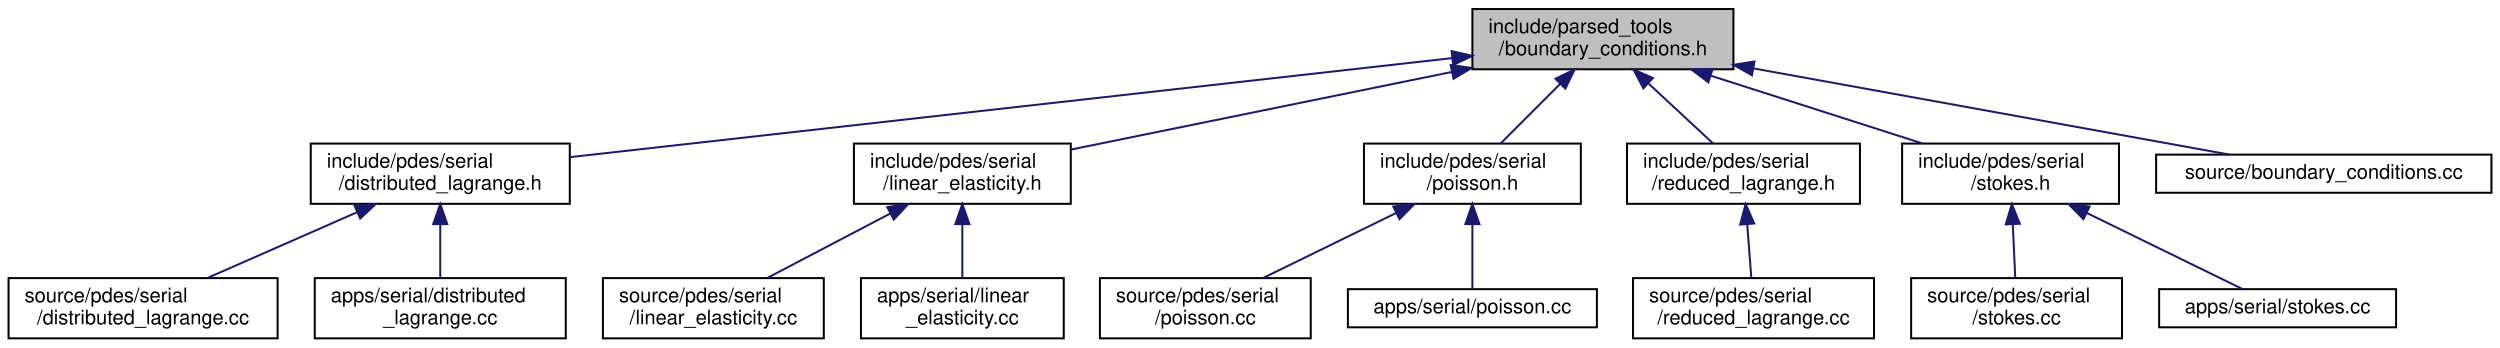
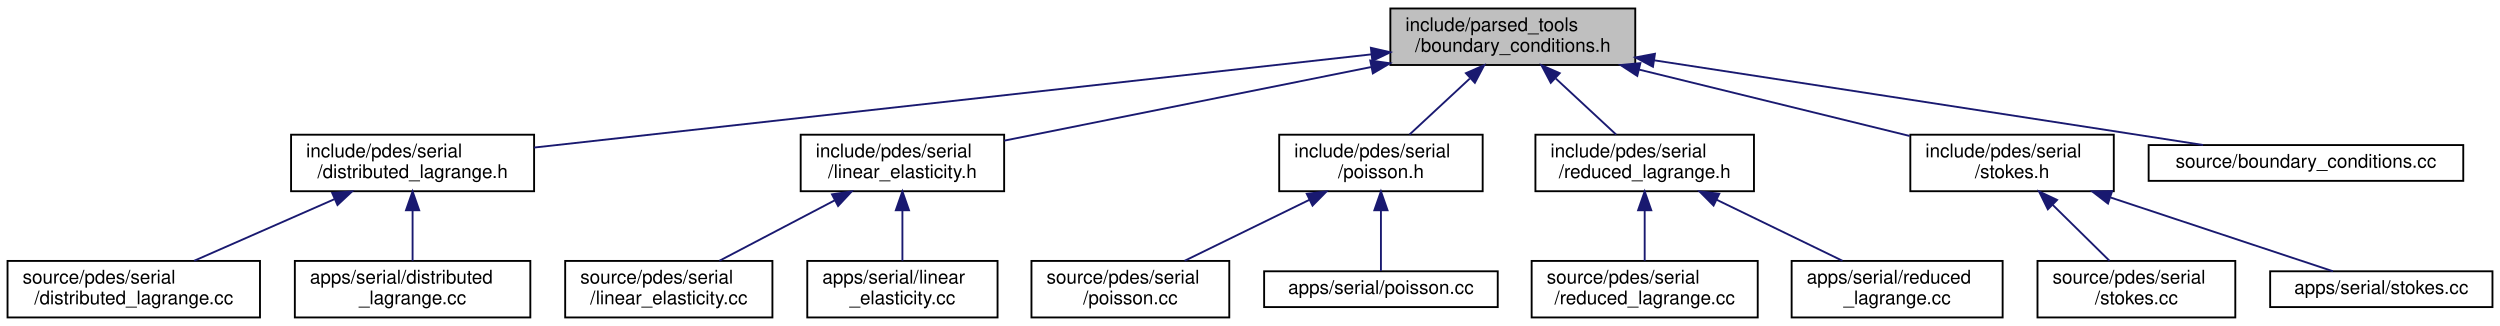
- <svg xmlns="http://www.w3.org/2000/svg" xmlns:xlink="http://www.w3.org/1999/xlink" width="1245pt" height="173pt" viewBox="0.00 0.00 1244.50 173.00">
+ <svg xmlns="http://www.w3.org/2000/svg" xmlns:xlink="http://www.w3.org/1999/xlink" width="1327pt" height="173pt" viewBox="0.00 0.00 1327.00 173.00">
  <g id="graph0" class="graph" transform="scale(1 1) rotate(0) translate(4 169)">
    <g id="node1" class="node">
      <g id="a_node1">
        <a xlink:title=" ">
-           <polygon fill="#bfbfbf" stroke="black" points="729,-134.5 729,-164.5 859,-164.5 859,-134.5 729,-134.5" />
-           <text text-anchor="start" x="737" y="-152.5" font-family="Helvetica,sans-Serif" font-size="10.00">include/parsed_tools</text>
-           <text text-anchor="middle" x="794" y="-141.5" font-family="Helvetica,sans-Serif" font-size="10.00">/boundary_conditions.h</text>
+           <polygon fill="#bfbfbf" stroke="black" points="734,-134.5 734,-164.5 864,-164.5 864,-134.5 734,-134.5" />
+           <text text-anchor="start" x="742" y="-152.5" font-family="Helvetica,sans-Serif" font-size="10.00">include/parsed_tools</text>
+           <text text-anchor="middle" x="799" y="-141.5" font-family="Helvetica,sans-Serif" font-size="10.00">/boundary_conditions.h</text>
        </a>
      </g>
    </g>
    <g id="node2" class="node">
      <g id="a_node2">
        <a xlink:href="distributed__lagrange_8h.html" target="_top" xlink:title=" ">
          <polygon fill="none" stroke="black" points="150.5,-67.5 150.5,-97.5 279.5,-97.5 279.5,-67.5 150.5,-67.5" />
          <text text-anchor="start" x="158.5" y="-85.5" font-family="Helvetica,sans-Serif" font-size="10.00">include/pdes/serial</text>
          <text text-anchor="middle" x="215" y="-74.5" font-family="Helvetica,sans-Serif" font-size="10.00">/distributed_lagrange.h</text>
        </a>
      </g>
    </g>
    <g id="edge1" class="edge">
-       <path fill="none" stroke="midnightblue" d="M718.9,-140.07C604.29,-127.2 387.72,-102.89 279.69,-90.76" />
-       <polygon fill="midnightblue" stroke="midnightblue" points="718.66,-143.56 728.99,-141.2 719.44,-136.61 718.66,-143.56" />
+       <path fill="none" stroke="midnightblue" d="M723.8,-140.13C608.09,-127.25 388.39,-102.8 279.5,-90.68" />
+       <polygon fill="midnightblue" stroke="midnightblue" points="723.66,-143.64 733.99,-141.26 724.44,-136.68 723.66,-143.64" />
    </g>
    <g id="node5" class="node">
      <g id="a_node5">
        <a xlink:href="linear__elasticity_8h.html" target="_top" xlink:title=" ">
          <polygon fill="none" stroke="black" points="421,-67.5 421,-97.5 529,-97.5 529,-67.5 421,-67.5" />
          <text text-anchor="start" x="429" y="-85.5" font-family="Helvetica,sans-Serif" font-size="10.00">include/pdes/serial</text>
          <text text-anchor="middle" x="475" y="-74.5" font-family="Helvetica,sans-Serif" font-size="10.00">/linear_elasticity.h</text>
        </a>
      </g>
    </g>
    <g id="edge4" class="edge">
-       <path fill="none" stroke="midnightblue" d="M718.79,-133.17C660.53,-121.3 581.23,-105.15 529.11,-94.53" />
-       <polygon fill="midnightblue" stroke="midnightblue" points="718.18,-136.62 728.68,-135.19 719.58,-129.76 718.18,-136.62" />
+       <path fill="none" stroke="midnightblue" d="M723.71,-133.4C664.11,-121.44 582.31,-105.03 529.06,-94.35" />
+       <polygon fill="midnightblue" stroke="midnightblue" points="723.33,-136.89 733.82,-135.42 724.71,-130.03 723.33,-136.89" />
    </g>
    <g id="node8" class="node">
      <g id="a_node8">
        <a xlink:href="poisson_8h.html" target="_top" xlink:title=" ">
          <polygon fill="none" stroke="black" points="675,-67.5 675,-97.5 783,-97.5 783,-67.5 675,-67.5" />
          <text text-anchor="start" x="683" y="-85.5" font-family="Helvetica,sans-Serif" font-size="10.00">include/pdes/serial</text>
          <text text-anchor="middle" x="729" y="-74.5" font-family="Helvetica,sans-Serif" font-size="10.00">/poisson.h</text>
        </a>
      </g>
    </g>
    <g id="edge7" class="edge">
-       <path fill="none" stroke="midnightblue" d="M772.81,-127.31C763.06,-117.56 751.76,-106.26 743.08,-97.58" />
-       <polygon fill="midnightblue" stroke="midnightblue" points="770.35,-129.8 779.9,-134.4 775.3,-124.85 770.35,-129.8" />
+       <path fill="none" stroke="midnightblue" d="M776.18,-127.31C765.68,-117.56 753.51,-106.26 744.16,-97.58" />
+       <polygon fill="midnightblue" stroke="midnightblue" points="774.1,-130.16 783.81,-134.4 778.86,-125.03 774.1,-130.16" />
    </g>
    <g id="node11" class="node">
      <g id="a_node11">
        <a xlink:href="reduced__lagrange_8h.html" target="_top" xlink:title=" ">
-           <polygon fill="none" stroke="black" points="806,-67.5 806,-97.5 922,-97.5 922,-67.5 806,-67.5" />
-           <text text-anchor="start" x="814" y="-85.5" font-family="Helvetica,sans-Serif" font-size="10.00">include/pdes/serial</text>
-           <text text-anchor="middle" x="864" y="-74.5" font-family="Helvetica,sans-Serif" font-size="10.00">/reduced_lagrange.h</text>
+           <polygon fill="none" stroke="black" points="811,-67.5 811,-97.5 927,-97.5 927,-67.5 811,-67.5" />
+           <text text-anchor="start" x="819" y="-85.5" font-family="Helvetica,sans-Serif" font-size="10.00">include/pdes/serial</text>
+           <text text-anchor="middle" x="869" y="-74.5" font-family="Helvetica,sans-Serif" font-size="10.00">/reduced_lagrange.h</text>
        </a>
      </g>
    </g>
    <g id="edge10" class="edge">
-       <path fill="none" stroke="midnightblue" d="M816.82,-127.31C827.32,-117.56 839.49,-106.26 848.84,-97.58" />
-       <polygon fill="midnightblue" stroke="midnightblue" points="814.14,-125.03 809.19,-134.4 818.9,-130.16 814.14,-125.03" />
-     </g>
-     <g id="node13" class="node">
-       <g id="a_node13">
+       <path fill="none" stroke="midnightblue" d="M821.82,-127.31C832.32,-117.56 844.49,-106.26 853.84,-97.58" />
+       <polygon fill="midnightblue" stroke="midnightblue" points="819.14,-125.03 814.19,-134.4 823.9,-130.16 819.14,-125.03" />
+     </g>
+     <g id="node14" class="node">
+       <g id="a_node14">
        <a xlink:href="stokes_8h.html" target="_top" xlink:title=" ">
-           <polygon fill="none" stroke="black" points="943,-67.5 943,-97.5 1051,-97.5 1051,-67.5 943,-67.5" />
-           <text text-anchor="start" x="951" y="-85.5" font-family="Helvetica,sans-Serif" font-size="10.00">include/pdes/serial</text>
-           <text text-anchor="middle" x="997" y="-74.5" font-family="Helvetica,sans-Serif" font-size="10.00">/stokes.h</text>
-         </a>
-       </g>
-     </g>
-     <g id="edge12" class="edge">
-       <path fill="none" stroke="midnightblue" d="M847.94,-131.23C880.78,-120.71 922.2,-107.45 953.04,-97.58" />
-       <polygon fill="midnightblue" stroke="midnightblue" points="846.5,-128.01 838.05,-134.4 848.64,-134.68 846.5,-128.01" />
-     </g>
-     <g id="node16" class="node">
-       <g id="a_node16">
+           <polygon fill="none" stroke="black" points="1010,-67.5 1010,-97.5 1118,-97.5 1118,-67.5 1010,-67.5" />
+           <text text-anchor="start" x="1018" y="-85.5" font-family="Helvetica,sans-Serif" font-size="10.00">include/pdes/serial</text>
+           <text text-anchor="middle" x="1064" y="-74.5" font-family="Helvetica,sans-Serif" font-size="10.00">/stokes.h</text>
+         </a>
+       </g>
+     </g>
+     <g id="edge13" class="edge">
+       <path fill="none" stroke="midnightblue" d="M866.02,-132.06C910.47,-121.16 968.05,-107.04 1009.64,-96.83" />
+       <polygon fill="midnightblue" stroke="midnightblue" points="865.05,-128.69 856.17,-134.48 866.72,-135.49 865.05,-128.69" />
+     </g>
+     <g id="node17" class="node">
+       <g id="a_node17">
        <a xlink:href="boundary__conditions_8cc.html" target="_top" xlink:title=" ">
-           <polygon fill="none" stroke="black" points="1069.5,-73 1069.5,-92 1236.5,-92 1236.5,-73 1069.5,-73" />
-           <text text-anchor="middle" x="1153" y="-80" font-family="Helvetica,sans-Serif" font-size="10.00">source/boundary_conditions.cc</text>
-         </a>
-       </g>
-     </g>
-     <g id="edge15" class="edge">
-       <path fill="none" stroke="midnightblue" d="M868.85,-134.95C940.25,-122.02 1045.58,-102.95 1105.92,-92.02" />
-       <polygon fill="midnightblue" stroke="midnightblue" points="868.23,-131.5 859.01,-136.73 869.48,-138.39 868.23,-131.5" />
+           <polygon fill="none" stroke="black" points="1136.5,-73 1136.5,-92 1303.5,-92 1303.5,-73 1136.5,-73" />
+           <text text-anchor="middle" x="1220" y="-80" font-family="Helvetica,sans-Serif" font-size="10.00">source/boundary_conditions.cc</text>
+         </a>
+       </g>
+     </g>
+     <g id="edge16" class="edge">
+       <path fill="none" stroke="midnightblue" d="M874.01,-136.99C940.49,-126.78 1040.22,-111.45 1127,-98 1139.43,-96.07 1152.8,-93.99 1165.42,-92.03" />
+       <polygon fill="midnightblue" stroke="midnightblue" points="873.39,-133.55 864.04,-138.52 874.45,-140.47 873.39,-133.55" />
    </g>
    <g id="node3" class="node">
      <g id="a_node3">
        <a xlink:href="source_2pdes_2serial_2distributed__lagrange_8cc.html" target="_top" xlink:title=" ">
          <polygon fill="none" stroke="black" points="0,-0.5 0,-30.5 134,-30.5 134,-0.5 0,-0.5" />
          <text text-anchor="start" x="8" y="-18.5" font-family="Helvetica,sans-Serif" font-size="10.00">source/pdes/serial</text>
          <text text-anchor="middle" x="67" y="-7.5" font-family="Helvetica,sans-Serif" font-size="10.00">/distributed_lagrange.cc</text>
        </a>
      </g>
    </g>
    <g id="edge2" class="edge">
      <path fill="none" stroke="midnightblue" d="M173.49,-63.27C149.92,-52.92 120.86,-40.15 99.05,-30.58" />
      <polygon fill="midnightblue" stroke="midnightblue" points="172.32,-66.58 182.89,-67.4 175.14,-60.17 172.32,-66.58" />
    </g>
    <g id="node4" class="node">
      <g id="a_node4">
        <a xlink:href="apps_2serial_2distributed__lagrange_8cc.html" target="_top" xlink:title=" ">
          <polygon fill="none" stroke="black" points="152.5,-0.5 152.5,-30.5 277.5,-30.5 277.5,-0.5 152.5,-0.5" />
          <text text-anchor="start" x="160.5" y="-18.5" font-family="Helvetica,sans-Serif" font-size="10.00">apps/serial/distributed</text>
          <text text-anchor="middle" x="215" y="-7.5" font-family="Helvetica,sans-Serif" font-size="10.00">_lagrange.cc</text>
        </a>
      </g>
    </g>
    <g id="edge3" class="edge">
      <path fill="none" stroke="midnightblue" d="M215,-57.11C215,-48.15 215,-38.32 215,-30.58" />
      <polygon fill="midnightblue" stroke="midnightblue" points="211.5,-57.4 215,-67.4 218.5,-57.4 211.5,-57.4" />
    </g>
    <g id="node6" class="node">
      <g id="a_node6">
        <a xlink:href="source_2pdes_2serial_2linear__elasticity_8cc.html" target="_top" xlink:title=" ">
          <polygon fill="none" stroke="black" points="296,-0.5 296,-30.5 406,-30.5 406,-0.5 296,-0.5" />
          <text text-anchor="start" x="304" y="-18.5" font-family="Helvetica,sans-Serif" font-size="10.00">source/pdes/serial</text>
          <text text-anchor="middle" x="351" y="-7.5" font-family="Helvetica,sans-Serif" font-size="10.00">/linear_elasticity.cc</text>
        </a>
      </g>
    </g>
    <g id="edge5" class="edge">
      <path fill="none" stroke="midnightblue" d="M439.16,-62.71C419.61,-52.46 395.8,-39.98 377.85,-30.58" />
      <polygon fill="midnightblue" stroke="midnightblue" points="437.61,-65.85 448.09,-67.4 440.86,-59.65 437.61,-65.85" />
    </g>
    <g id="node7" class="node">
      <g id="a_node7">
        <a xlink:href="apps_2serial_2linear__elasticity_8cc.html" target="_top" xlink:title=" ">
          <polygon fill="none" stroke="black" points="424.5,-0.5 424.5,-30.5 525.5,-30.5 525.5,-0.5 424.5,-0.5" />
          <text text-anchor="start" x="432.5" y="-18.5" font-family="Helvetica,sans-Serif" font-size="10.00">apps/serial/linear</text>
          <text text-anchor="middle" x="475" y="-7.5" font-family="Helvetica,sans-Serif" font-size="10.00">_elasticity.cc</text>
        </a>
      </g>
    </g>
    <g id="edge6" class="edge">
      <path fill="none" stroke="midnightblue" d="M475,-57.11C475,-48.15 475,-38.32 475,-30.58" />
      <polygon fill="midnightblue" stroke="midnightblue" points="471.5,-57.4 475,-67.4 478.5,-57.4 471.5,-57.4" />
    </g>
    <g id="node9" class="node">
      <g id="a_node9">
        <a xlink:href="source_2pdes_2serial_2poisson_8cc.html" target="_top" xlink:title=" ">
          <polygon fill="none" stroke="black" points="543.5,-0.5 543.5,-30.5 648.5,-30.5 648.5,-0.5 543.5,-0.5" />
          <text text-anchor="start" x="551.5" y="-18.5" font-family="Helvetica,sans-Serif" font-size="10.00">source/pdes/serial</text>
          <text text-anchor="middle" x="596" y="-7.5" font-family="Helvetica,sans-Serif" font-size="10.00">/poisson.cc</text>
        </a>
      </g>
    </g>
    <g id="edge8" class="edge">
      <path fill="none" stroke="midnightblue" d="M691.13,-62.99C670.05,-52.69 644.22,-40.07 624.8,-30.58" />
      <polygon fill="midnightblue" stroke="midnightblue" points="689.62,-66.15 700.14,-67.4 692.69,-59.86 689.62,-66.15" />
    </g>
    <g id="node10" class="node">
      <g id="a_node10">
        <a xlink:href="apps_2serial_2poisson_8cc.html" target="_top" xlink:title=" ">
          <polygon fill="none" stroke="black" points="667,-6 667,-25 791,-25 791,-6 667,-6" />
          <text text-anchor="middle" x="729" y="-13" font-family="Helvetica,sans-Serif" font-size="10.00">apps/serial/poisson.cc</text>
        </a>
      </g>
    </g>
    <g id="edge9" class="edge">
      <path fill="none" stroke="midnightblue" d="M729,-57.25C729,-46.02 729,-33.38 729,-25.19" />
      <polygon fill="midnightblue" stroke="midnightblue" points="725.5,-57.4 729,-67.4 732.5,-57.4 725.5,-57.4" />
    </g>
    <g id="node12" class="node">
      <g id="a_node12">
-         <a xlink:href="reduced__lagrange_8cc.html" target="_top" xlink:title=" ">
+         <a xlink:href="source_2pdes_2serial_2reduced__lagrange_8cc.html" target="_top" xlink:title=" ">
          <polygon fill="none" stroke="black" points="809,-0.5 809,-30.5 929,-30.5 929,-0.5 809,-0.5" />
          <text text-anchor="start" x="817" y="-18.5" font-family="Helvetica,sans-Serif" font-size="10.00">source/pdes/serial</text>
          <text text-anchor="middle" x="869" y="-7.5" font-family="Helvetica,sans-Serif" font-size="10.00">/reduced_lagrange.cc</text>
        </a>
      </g>
    </g>
    <g id="edge11" class="edge">
-       <path fill="none" stroke="midnightblue" d="M865.85,-57.4C866.55,-48.37 867.31,-38.41 867.92,-30.58" />
-       <polygon fill="midnightblue" stroke="midnightblue" points="862.36,-57.16 865.08,-67.4 869.34,-57.69 862.36,-57.16" />
-     </g>
-     <g id="node14" class="node">
-       <g id="a_node14">
-         <a xlink:href="source_2pdes_2serial_2stokes_8cc.html" target="_top" xlink:title=" ">
-           <polygon fill="none" stroke="black" points="947.5,-0.5 947.5,-30.5 1052.5,-30.5 1052.5,-0.5 947.5,-0.5" />
-           <text text-anchor="start" x="955.5" y="-18.5" font-family="Helvetica,sans-Serif" font-size="10.00">source/pdes/serial</text>
-           <text text-anchor="middle" x="1000" y="-7.5" font-family="Helvetica,sans-Serif" font-size="10.00">/stokes.cc</text>
-         </a>
-       </g>
-     </g>
-     <g id="edge13" class="edge">
-       <path fill="none" stroke="midnightblue" d="M998.11,-57.4C998.53,-48.37 998.99,-38.41 999.35,-30.58" />
-       <polygon fill="midnightblue" stroke="midnightblue" points="994.62,-57.25 997.65,-67.4 1001.61,-57.57 994.62,-57.25" />
+       <path fill="none" stroke="midnightblue" d="M869,-57.11C869,-48.15 869,-38.32 869,-30.58" />
+       <polygon fill="midnightblue" stroke="midnightblue" points="865.5,-57.4 869,-67.4 872.5,-57.4 865.5,-57.4" />
+     </g>
+     <g id="node13" class="node">
+       <g id="a_node13">
+         <a xlink:href="apps_2serial_2reduced__lagrange_8cc.html" target="_top" xlink:title=" ">
+           <polygon fill="none" stroke="black" points="947,-0.5 947,-30.5 1059,-30.5 1059,-0.5 947,-0.5" />
+           <text text-anchor="start" x="955" y="-18.5" font-family="Helvetica,sans-Serif" font-size="10.00">apps/serial/reduced</text>
+           <text text-anchor="middle" x="1003" y="-7.5" font-family="Helvetica,sans-Serif" font-size="10.00">_lagrange.cc</text>
+         </a>
+       </g>
+     </g>
+     <g id="edge12" class="edge">
+       <path fill="none" stroke="midnightblue" d="M907.15,-62.99C928.39,-52.69 954.41,-40.07 973.98,-30.58" />
+       <polygon fill="midnightblue" stroke="midnightblue" points="905.55,-59.88 898.08,-67.4 908.6,-66.18 905.55,-59.88" />
    </g>
    <g id="node15" class="node">
      <g id="a_node15">
+         <a xlink:href="source_2pdes_2serial_2stokes_8cc.html" target="_top" xlink:title=" ">
+           <polygon fill="none" stroke="black" points="1077.5,-0.5 1077.5,-30.5 1182.5,-30.5 1182.5,-0.5 1077.5,-0.5" />
+           <text text-anchor="start" x="1085.5" y="-18.5" font-family="Helvetica,sans-Serif" font-size="10.00">source/pdes/serial</text>
+           <text text-anchor="middle" x="1130" y="-7.5" font-family="Helvetica,sans-Serif" font-size="10.00">/stokes.cc</text>
+         </a>
+       </g>
+     </g>
+     <g id="edge14" class="edge">
+       <path fill="none" stroke="midnightblue" d="M1085.51,-60.31C1095.41,-50.56 1106.89,-39.26 1115.71,-30.58" />
+       <polygon fill="midnightblue" stroke="midnightblue" points="1082.99,-57.89 1078.32,-67.4 1087.9,-62.87 1082.99,-57.89" />
+     </g>
+     <g id="node16" class="node">
+       <g id="a_node16">
        <a xlink:href="apps_2serial_2stokes_8cc.html" target="_top" xlink:title=" ">
-           <polygon fill="none" stroke="black" points="1071,-6 1071,-25 1189,-25 1189,-6 1071,-6" />
-           <text text-anchor="middle" x="1130" y="-13" font-family="Helvetica,sans-Serif" font-size="10.00">apps/serial/stokes.cc</text>
-         </a>
-       </g>
-     </g>
-     <g id="edge14" class="edge">
-       <path fill="none" stroke="midnightblue" d="M1034.92,-62.97C1060.47,-50.48 1092.97,-34.6 1112.59,-25.01" />
-       <polygon fill="midnightblue" stroke="midnightblue" points="1033.31,-59.86 1025.86,-67.4 1036.38,-66.15 1033.31,-59.86" />
+           <polygon fill="none" stroke="black" points="1201,-6 1201,-25 1319,-25 1319,-6 1201,-6" />
+           <text text-anchor="middle" x="1260" y="-13" font-family="Helvetica,sans-Serif" font-size="10.00">apps/serial/stokes.cc</text>
+         </a>
+       </g>
+     </g>
+     <g id="edge15" class="edge">
+       <path fill="none" stroke="midnightblue" d="M1116.44,-64.11C1154.58,-51.46 1204.54,-34.89 1234.35,-25.01" />
+       <polygon fill="midnightblue" stroke="midnightblue" points="1114.92,-60.93 1106.53,-67.4 1117.12,-67.57 1114.92,-60.93" />
    </g>
  </g>
</svg>
